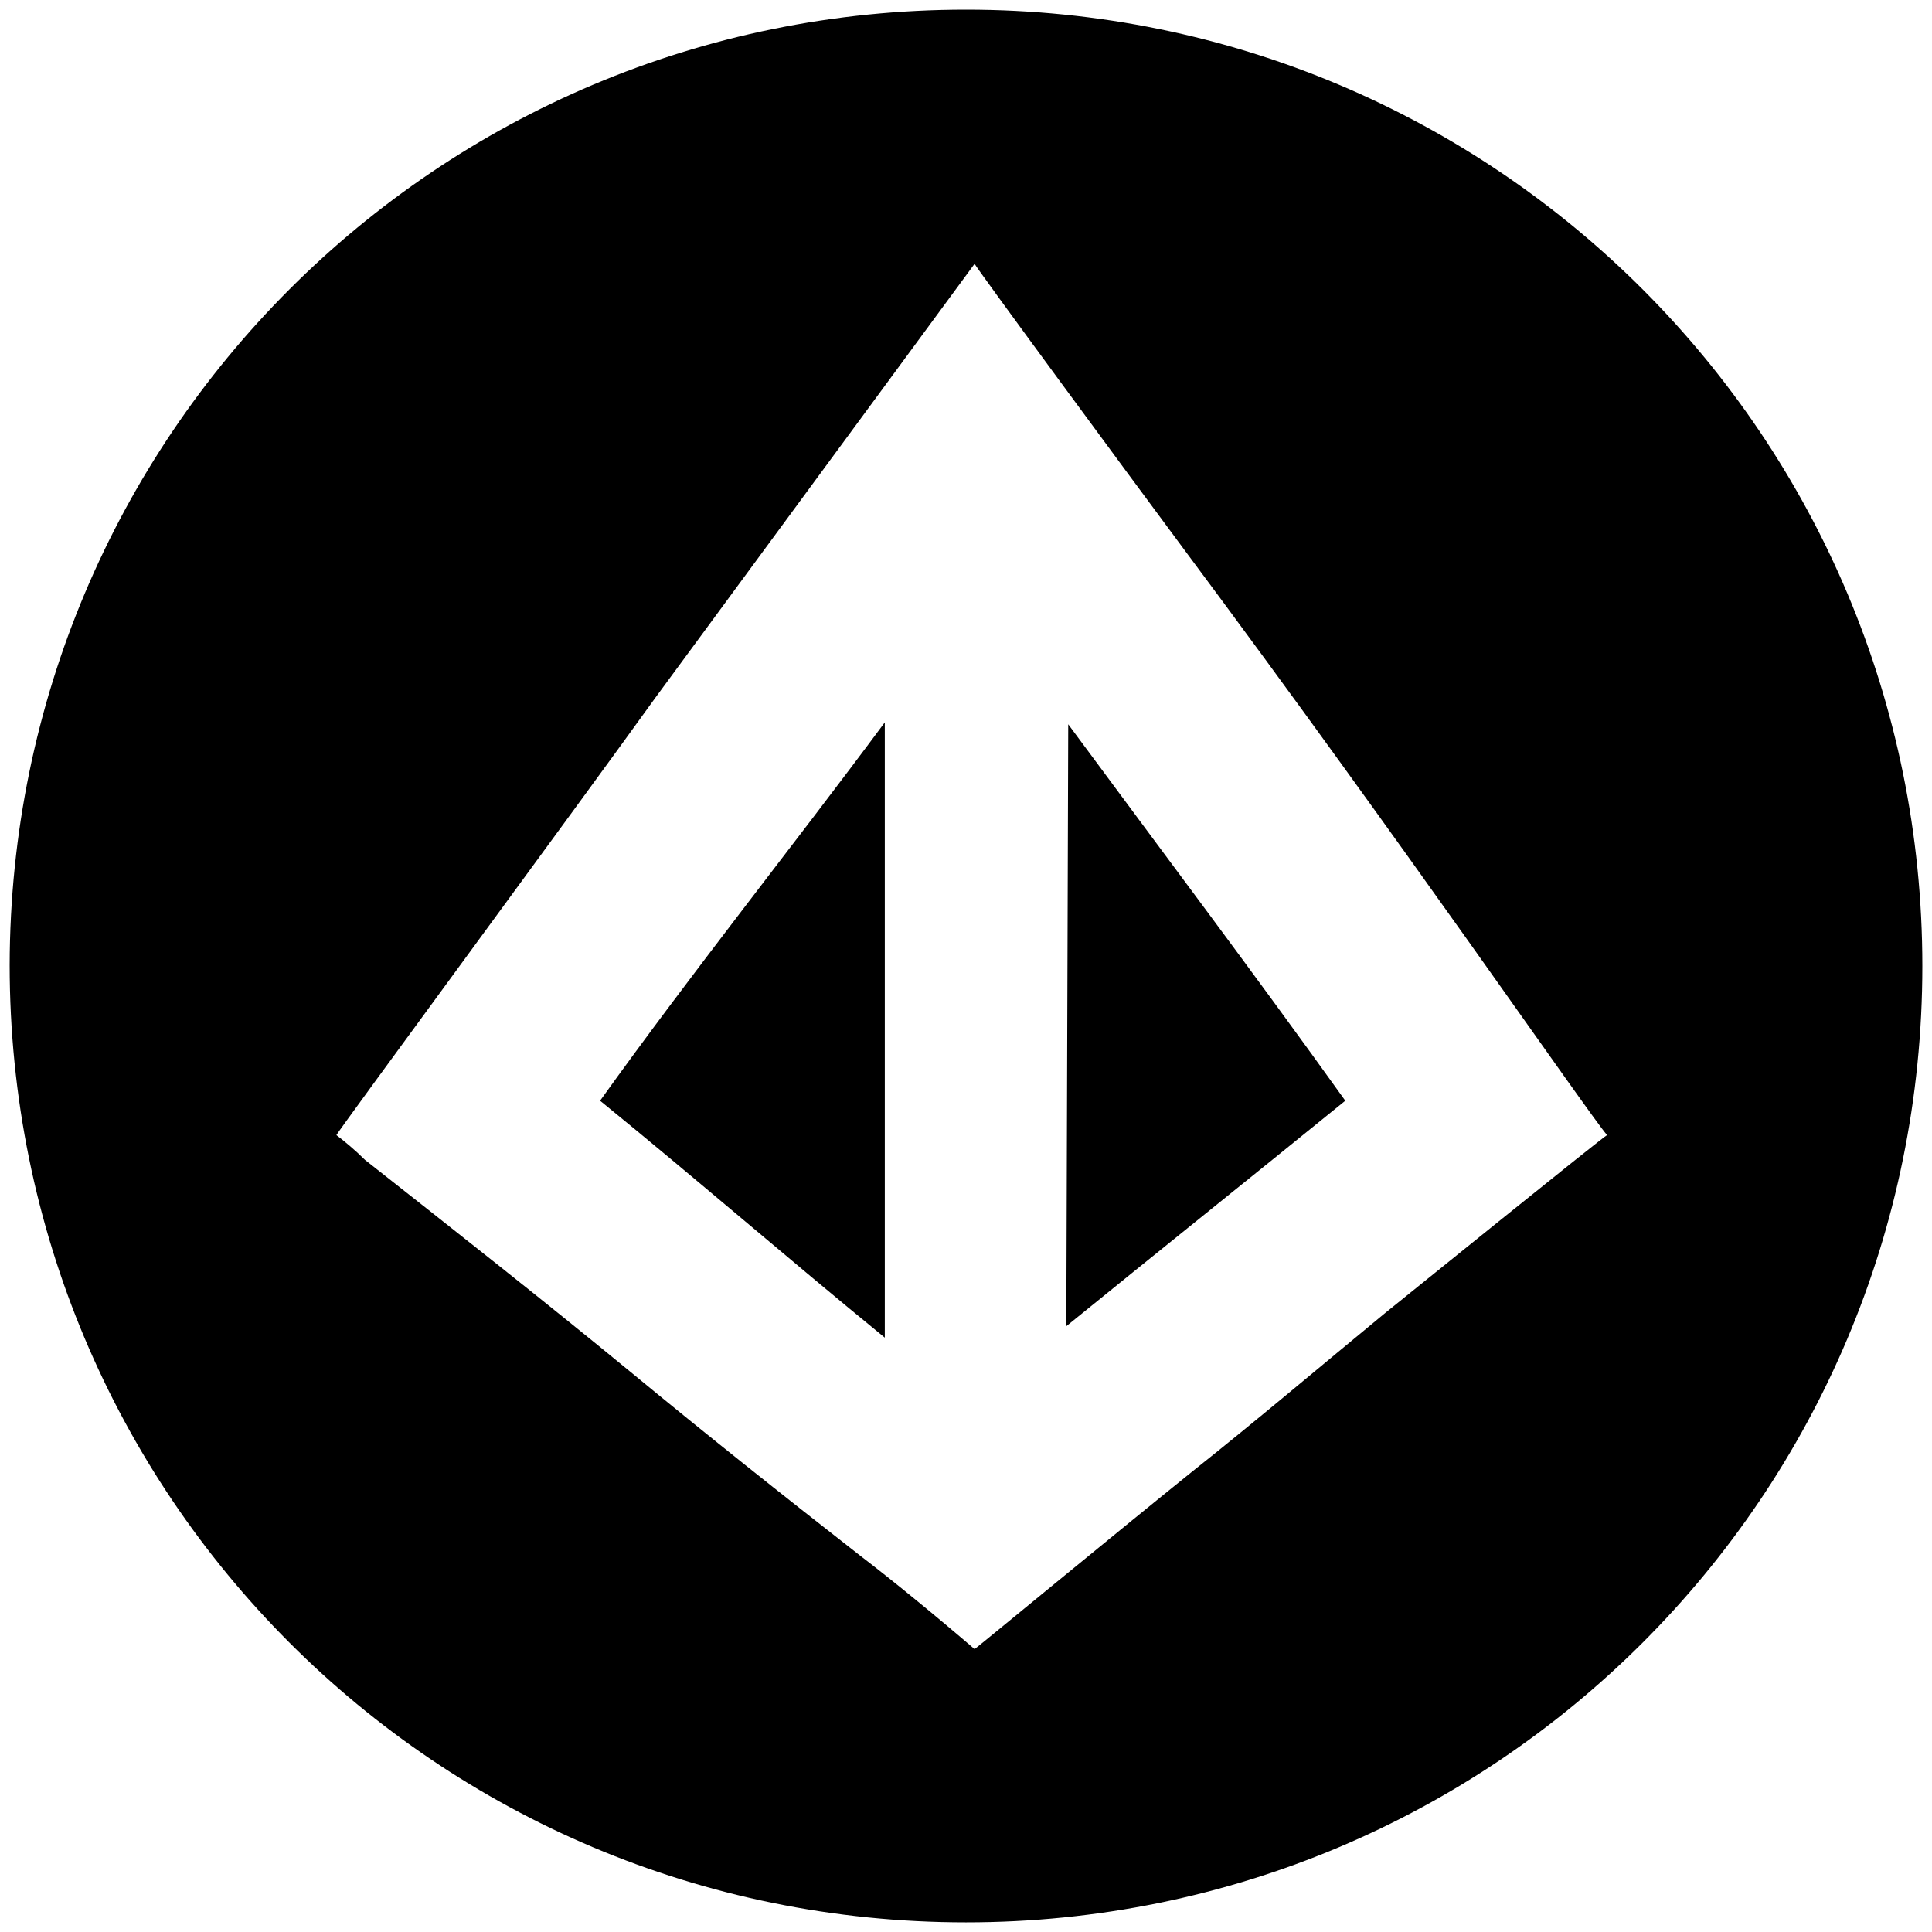
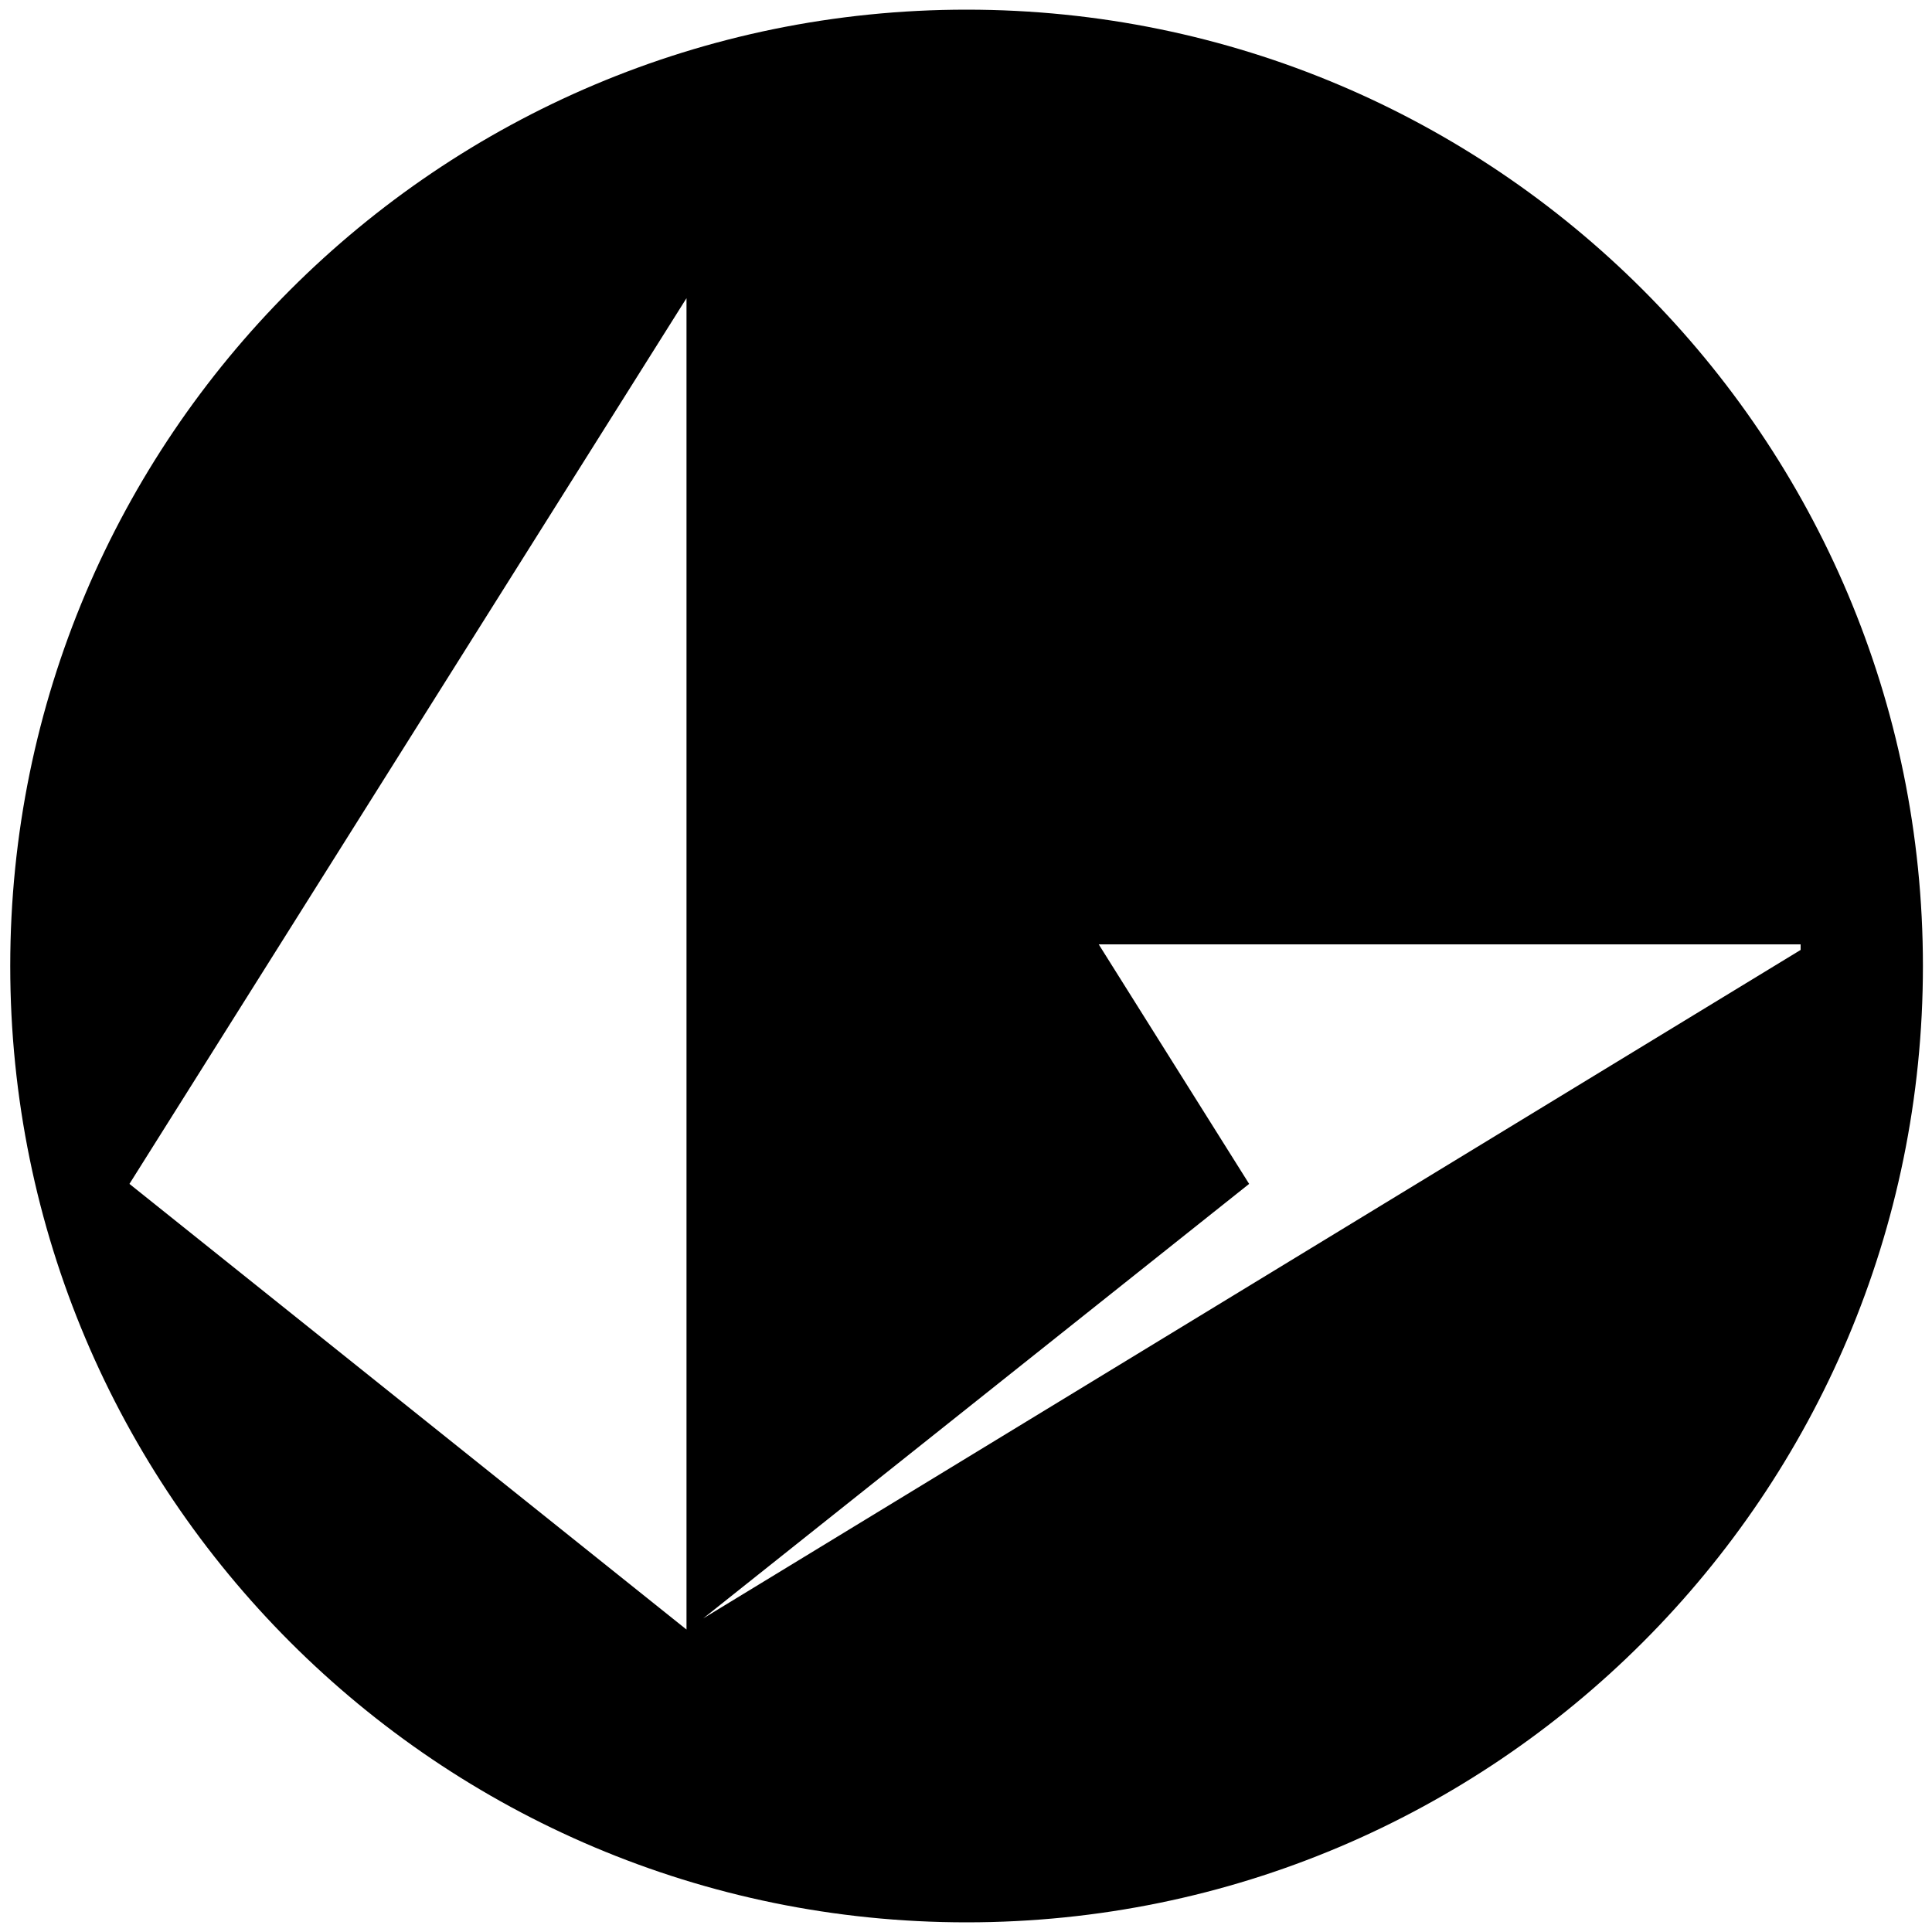
<svg xmlns="http://www.w3.org/2000/svg" viewBox="0 0 1000 1000">
-   <path d="M5 499.507C5.494 226.045 225.847 5 500.002 5c274.451 0 495.001 221.54 495.001 495.002 0 274.451-221.539 495.001-495.001 495.001C225.55 995.003 5 773.464 5 499.507zm169.121 88.022c3.956 2.967 9.89 7.913 14.836 12.858 46.483 36.593 92.967 73.187 137.473 109.78 39.56 32.638 78.132 63.297 118.681 94.946 16.814 12.857 38.572 30.659 59.341 48.461 3.956-2.967 72.198-59.34 112.748-91.978 33.626-26.703 66.264-54.396 99.89-82.088 4.945-3.956 113.737-91.979 114.726-91.979-10.88-12.857-105.825-151.319-218.572-302.638-28.682-38.572-108.792-147.363-108.792-148.352L339.287 361.045C298.737 417.42 174.12 586.54 174.12 587.53zm136.484-17.802c47.473 38.572 98.902 83.077 147.364 122.638V373.902c-48.462 65.275-99.89 129.561-147.364 195.825zm241.32 116.704c47.473-38.572 96.923-78.132 144.396-116.704-47.473-66.264-95.934-130.55-143.407-194.836z" />
+   <path d="M500.3,5C226.9,5,5.3,226.6,5.3,500s221.6,495,495,495,495-221.6,495-495S773.7,5,500.3,5ZM355.333,843.448,67,612.782l288.333-458.45Zm8.65-5.766,282.567-224.9L568.7,488.8H932v2.884Z" />
</svg>
